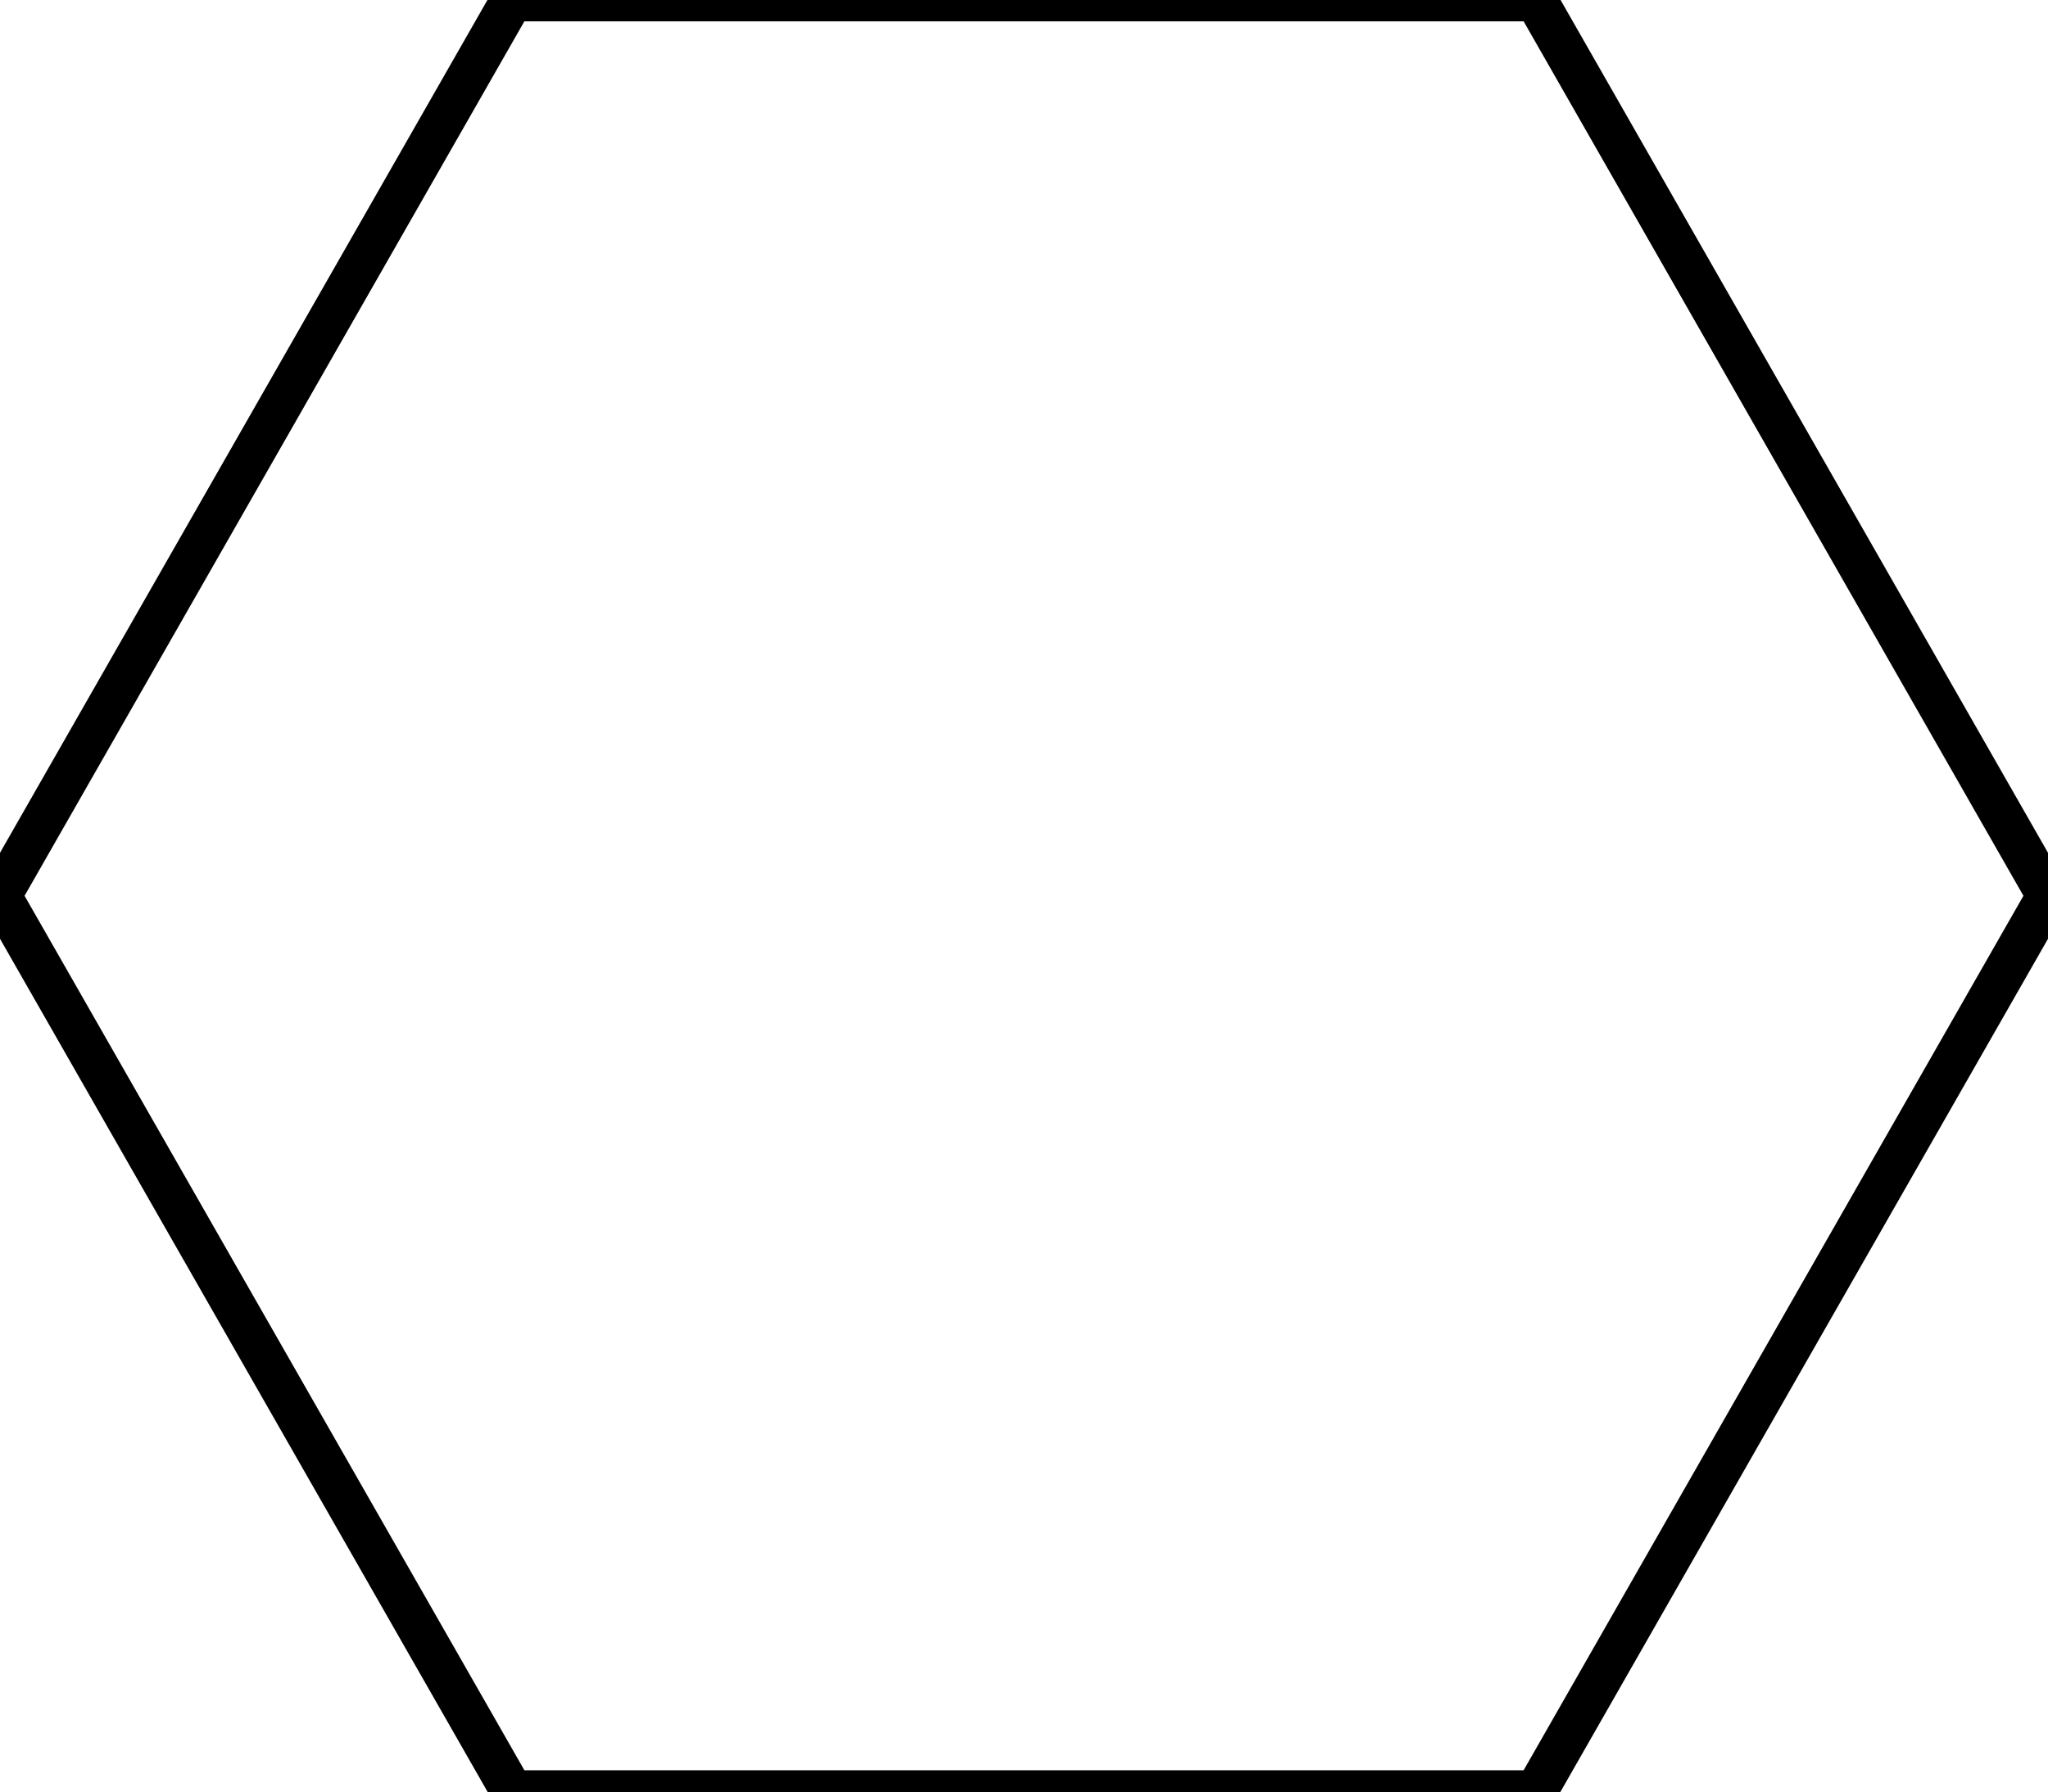
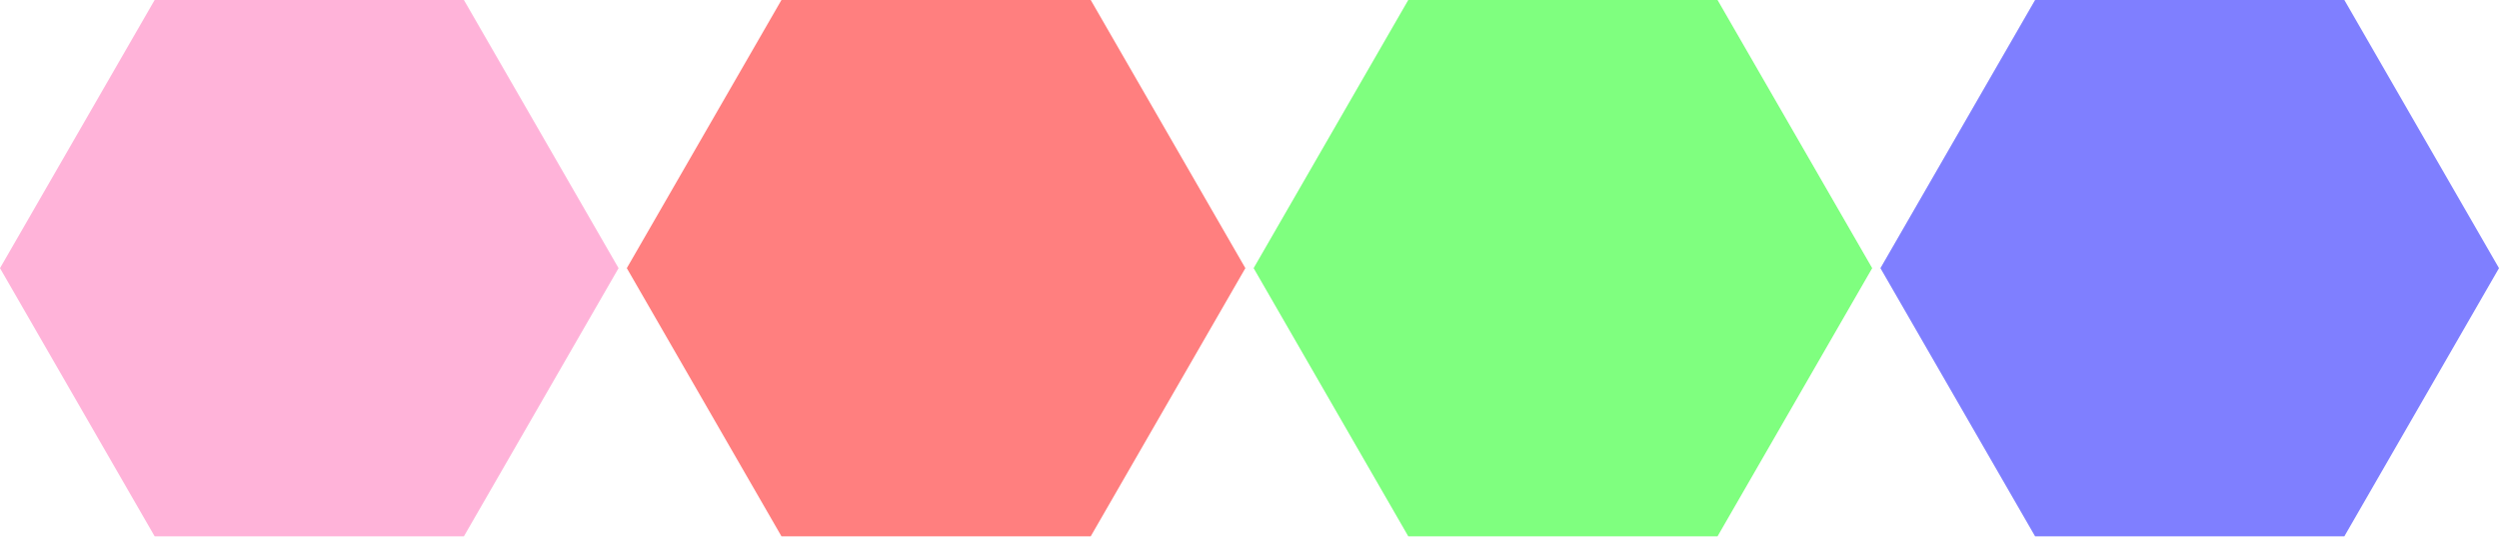
- <svg xmlns="http://www.w3.org/2000/svg" width="96" height="84" viewBox="0 0 96 84">
-   <polygon points="96,42 72,84 24,84 0,42 24,0 72,0" fill="none" stroke="#000000" stroke-width="2" stroke-linejoin="round" />
+ <svg xmlns="http://www.w3.org/2000/svg" width="303" height="65" viewBox="0 0 303 65">
+   <polygon points="75,32.5 56.25,65 18.75,65 0,32.5 18.75,0 56.25,0" fill="#ff69b4" fill-opacity="0.5" stroke="none" />
+   <polygon points="151,32.5 132.25,65 94.75,65 76,32.5 94.75,0 132.25,0" fill="#ff0000" fill-opacity="0.5" stroke="none" />
+   <polygon points="227,32.5 208.25,65 170.75,65 152,32.5 170.75,0 208.25,0" fill="#00ff00" fill-opacity="0.5" stroke="none" />
+   <polygon points="303,32.5 284.25,65 246.75,65 228,32.5 246.75,0 284.25,0" fill="#0000ff" fill-opacity="0.5" stroke="none" />
</svg>
